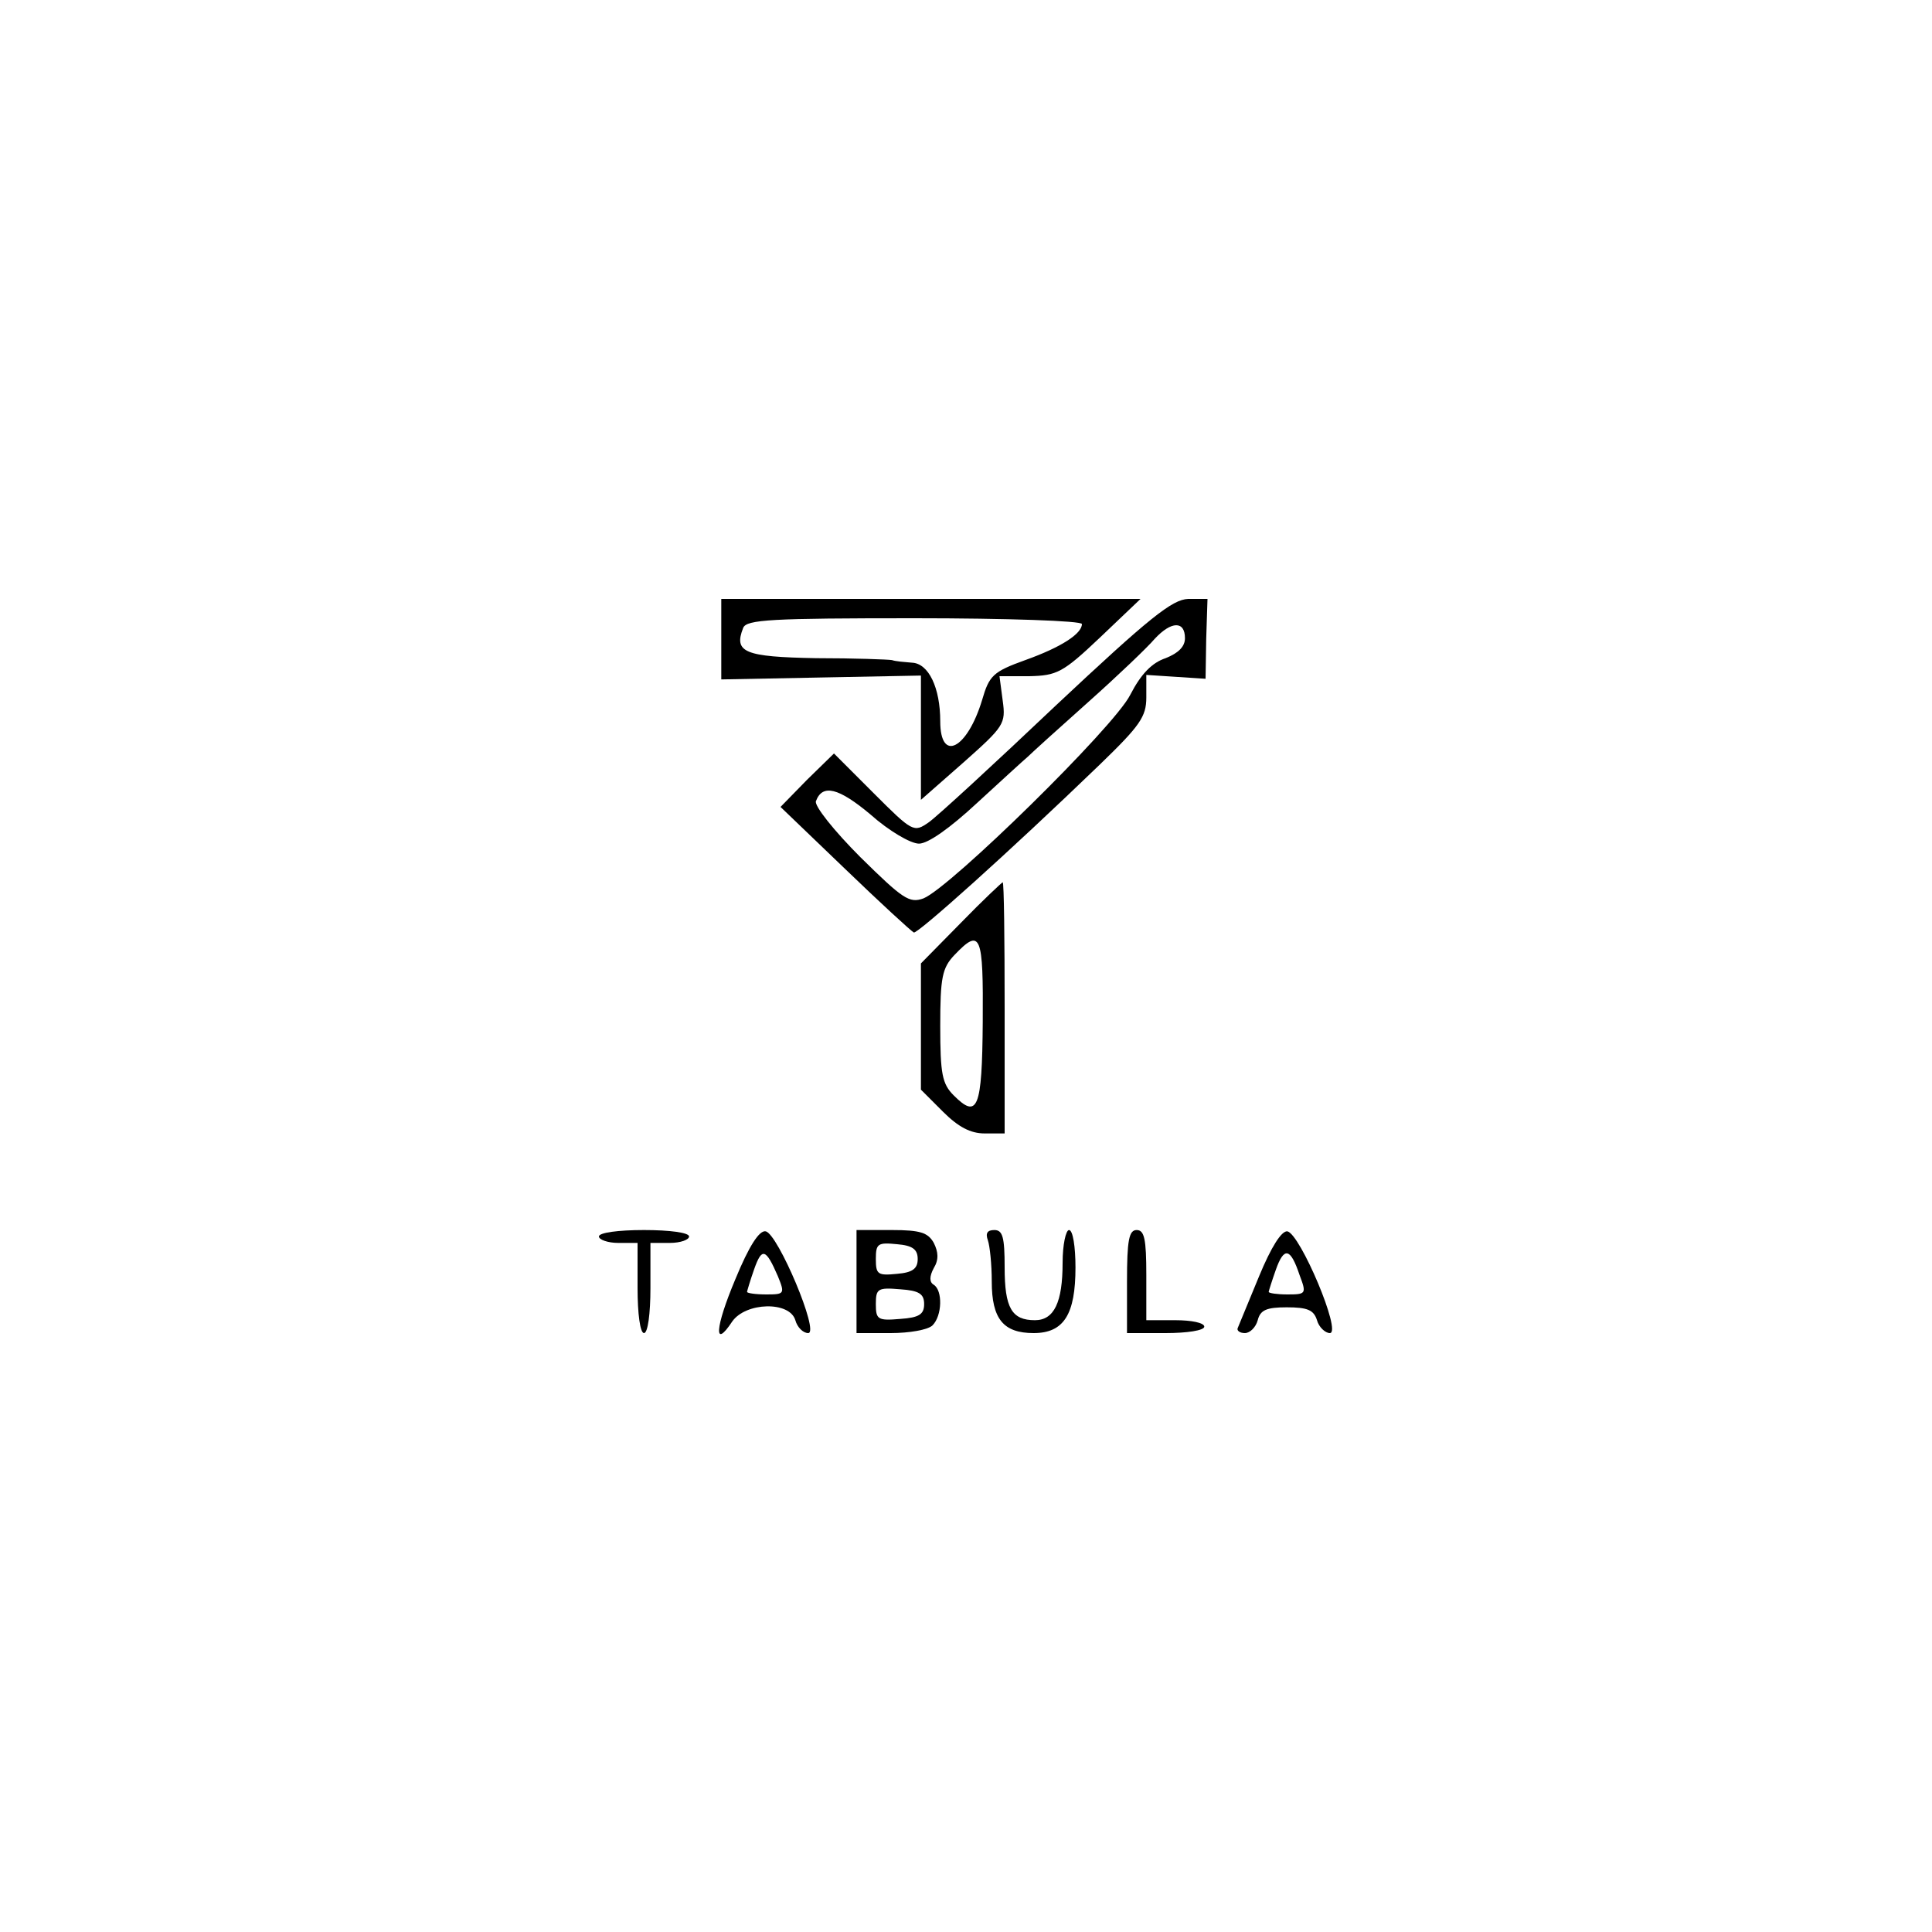
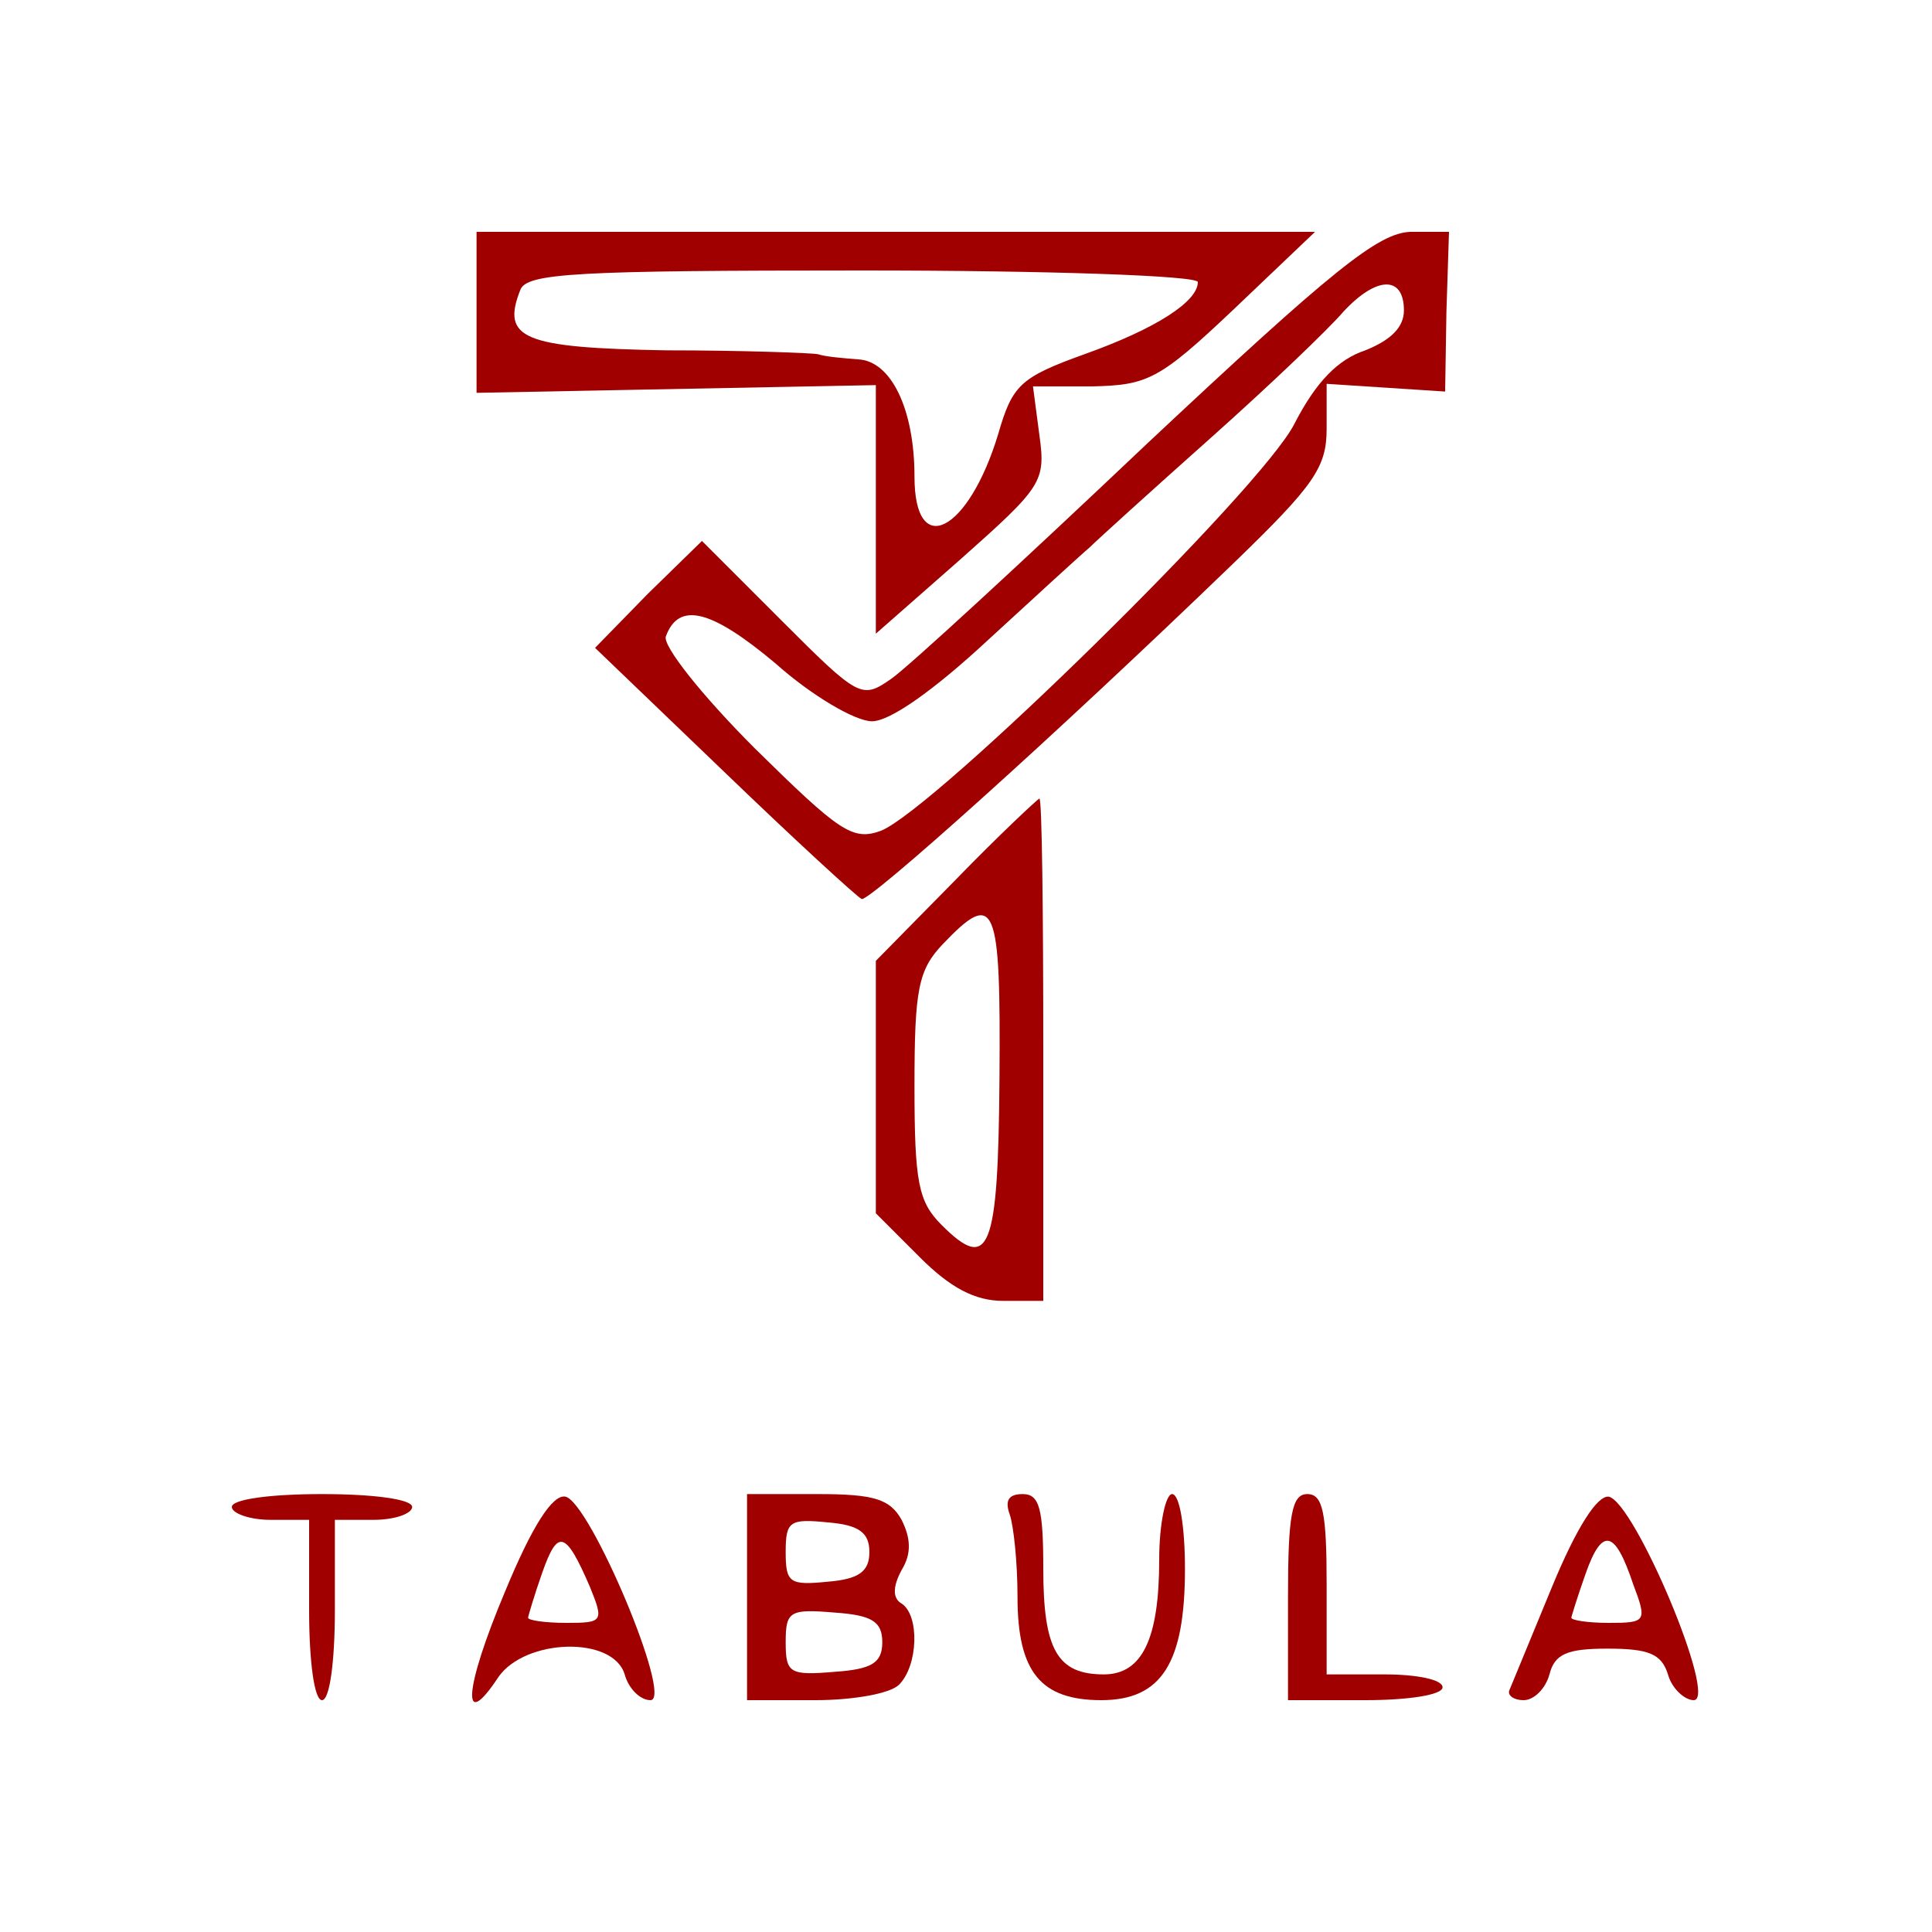
- <svg xmlns="http://www.w3.org/2000/svg" version="1.0" width="300pt" height="300pt" viewBox="0 0 300 300" preserveAspectRatio="xMidYMid meet">
-   <g transform="translate(0,300) scale(0.1,-0.1)" fill="#000000" stroke="none">
+ <svg xmlns="http://www.w3.org/2000/svg" version="1.0" width="300pt" height="300pt" viewBox="75 75 150 150" preserveAspectRatio="xMidYMid meet">
+   <g transform="translate(0,300) scale(0.1,-0.1)" fill="#A00000" stroke="none">
    <path d="M1120 2008 l0 -63 155 3 155 3 0 -96 0 -97 66 58 c63 56 66 60 61 96 l-5 38 46 0 c43 1 52 5 110 60 l63 60 -326 0 -325 0 0 -62z m560 23 c0 -15 -32 -36 -88 -56 -50 -18 -56 -24 -67 -62 -23 -76 -65 -98 -65 -33 0 52 -18 90 -44 91 -12 1 -25 2 -31 4 -5 1 -59 3 -118 3 -111 2 -128 9 -113 47 5 13 44 15 266 15 143 0 260 -4 260 -9z" />
    <path d="M1640 1905 c-96 -91 -185 -173 -198 -182 -23 -16 -25 -15 -85 45 l-62 62 -42 -41 -41 -42 100 -96 c55 -53 103 -97 107 -99 6 -2 146 123 289 261 62 60 72 74 72 104 l0 35 46 -3 46 -3 1 62 2 62 -30 0 c-25 -1 -60 -29 -205 -165z m200 104 c0 -13 -10 -23 -30 -31 -21 -7 -38 -24 -55 -57 -25 -50 -279 -299 -321 -316 -22 -8 -32 -1 -98 64 -41 41 -72 80 -69 87 10 27 35 21 85 -21 28 -25 62 -45 75 -45 14 0 48 24 90 63 37 34 73 67 79 72 6 6 48 44 94 85 46 41 92 85 103 98 26 28 47 28 47 1z" />
    <path d="M1492 1567 l-62 -63 0 -98 0 -98 34 -34 c24 -24 43 -34 65 -34 l31 0 0 195 c0 107 -1 195 -3 195 -1 0 -31 -28 -65 -63z m34 -154 c-1 -135 -8 -151 -45 -114 -18 18 -21 33 -21 108 0 75 3 90 22 110 41 43 45 32 44 -104z" />
    <path d="M930 1080 c0 -5 14 -10 30 -10 l30 0 0 -70 c0 -40 4 -70 10 -70 6 0 10 30 10 70 l0 70 30 0 c17 0 30 5 30 10 0 6 -30 10 -70 10 -40 0 -70 -4 -70 -10z" />
    <path d="M1142 1014 c-32 -76 -34 -110 -5 -66 21 30 89 32 98 2 3 -11 12 -20 20 -20 18 0 -47 154 -66 158 -10 2 -26 -23 -47 -74z m66 4 c11 -27 10 -28 -18 -28 -17 0 -30 2 -30 4 0 1 5 18 11 35 12 34 18 33 37 -11z" />
    <path d="M1330 1010 l0 -80 53 0 c29 0 58 5 65 12 15 15 16 54 2 63 -7 4 -7 13 0 26 8 13 7 25 0 39 -9 16 -21 20 -65 20 l-55 0 0 -80z m95 35 c0 -15 -8 -21 -32 -23 -30 -3 -33 -1 -33 23 0 24 3 26 33 23 24 -2 32 -8 32 -23z m10 -70 c0 -16 -8 -21 -37 -23 -35 -3 -38 -1 -38 23 0 24 3 26 38 23 29 -2 37 -7 37 -23z" />
    <path d="M1534 1074 c3 -9 6 -37 6 -64 0 -58 18 -80 65 -80 47 0 65 29 65 102 0 32 -4 58 -10 58 -5 0 -10 -23 -10 -51 0 -61 -13 -89 -43 -89 -36 0 -47 19 -47 82 0 47 -3 58 -16 58 -11 0 -14 -5 -10 -16z" />
    <path d="M1750 1010 l0 -80 60 0 c33 0 60 4 60 10 0 6 -20 10 -45 10 l-45 0 0 70 c0 56 -3 70 -15 70 -12 0 -15 -16 -15 -80z" />
    <path d="M1955 1018 c-16 -39 -31 -75 -33 -80 -2 -4 3 -8 11 -8 8 0 17 9 20 20 4 16 14 20 45 20 32 0 42 -4 47 -20 3 -11 13 -20 20 -20 19 0 -46 154 -66 158 -9 1 -25 -24 -44 -70z m63 2 c11 -29 10 -30 -19 -30 -16 0 -29 2 -29 4 0 1 5 17 11 34 13 37 23 34 37 -8z" />
  </g>
</svg>
